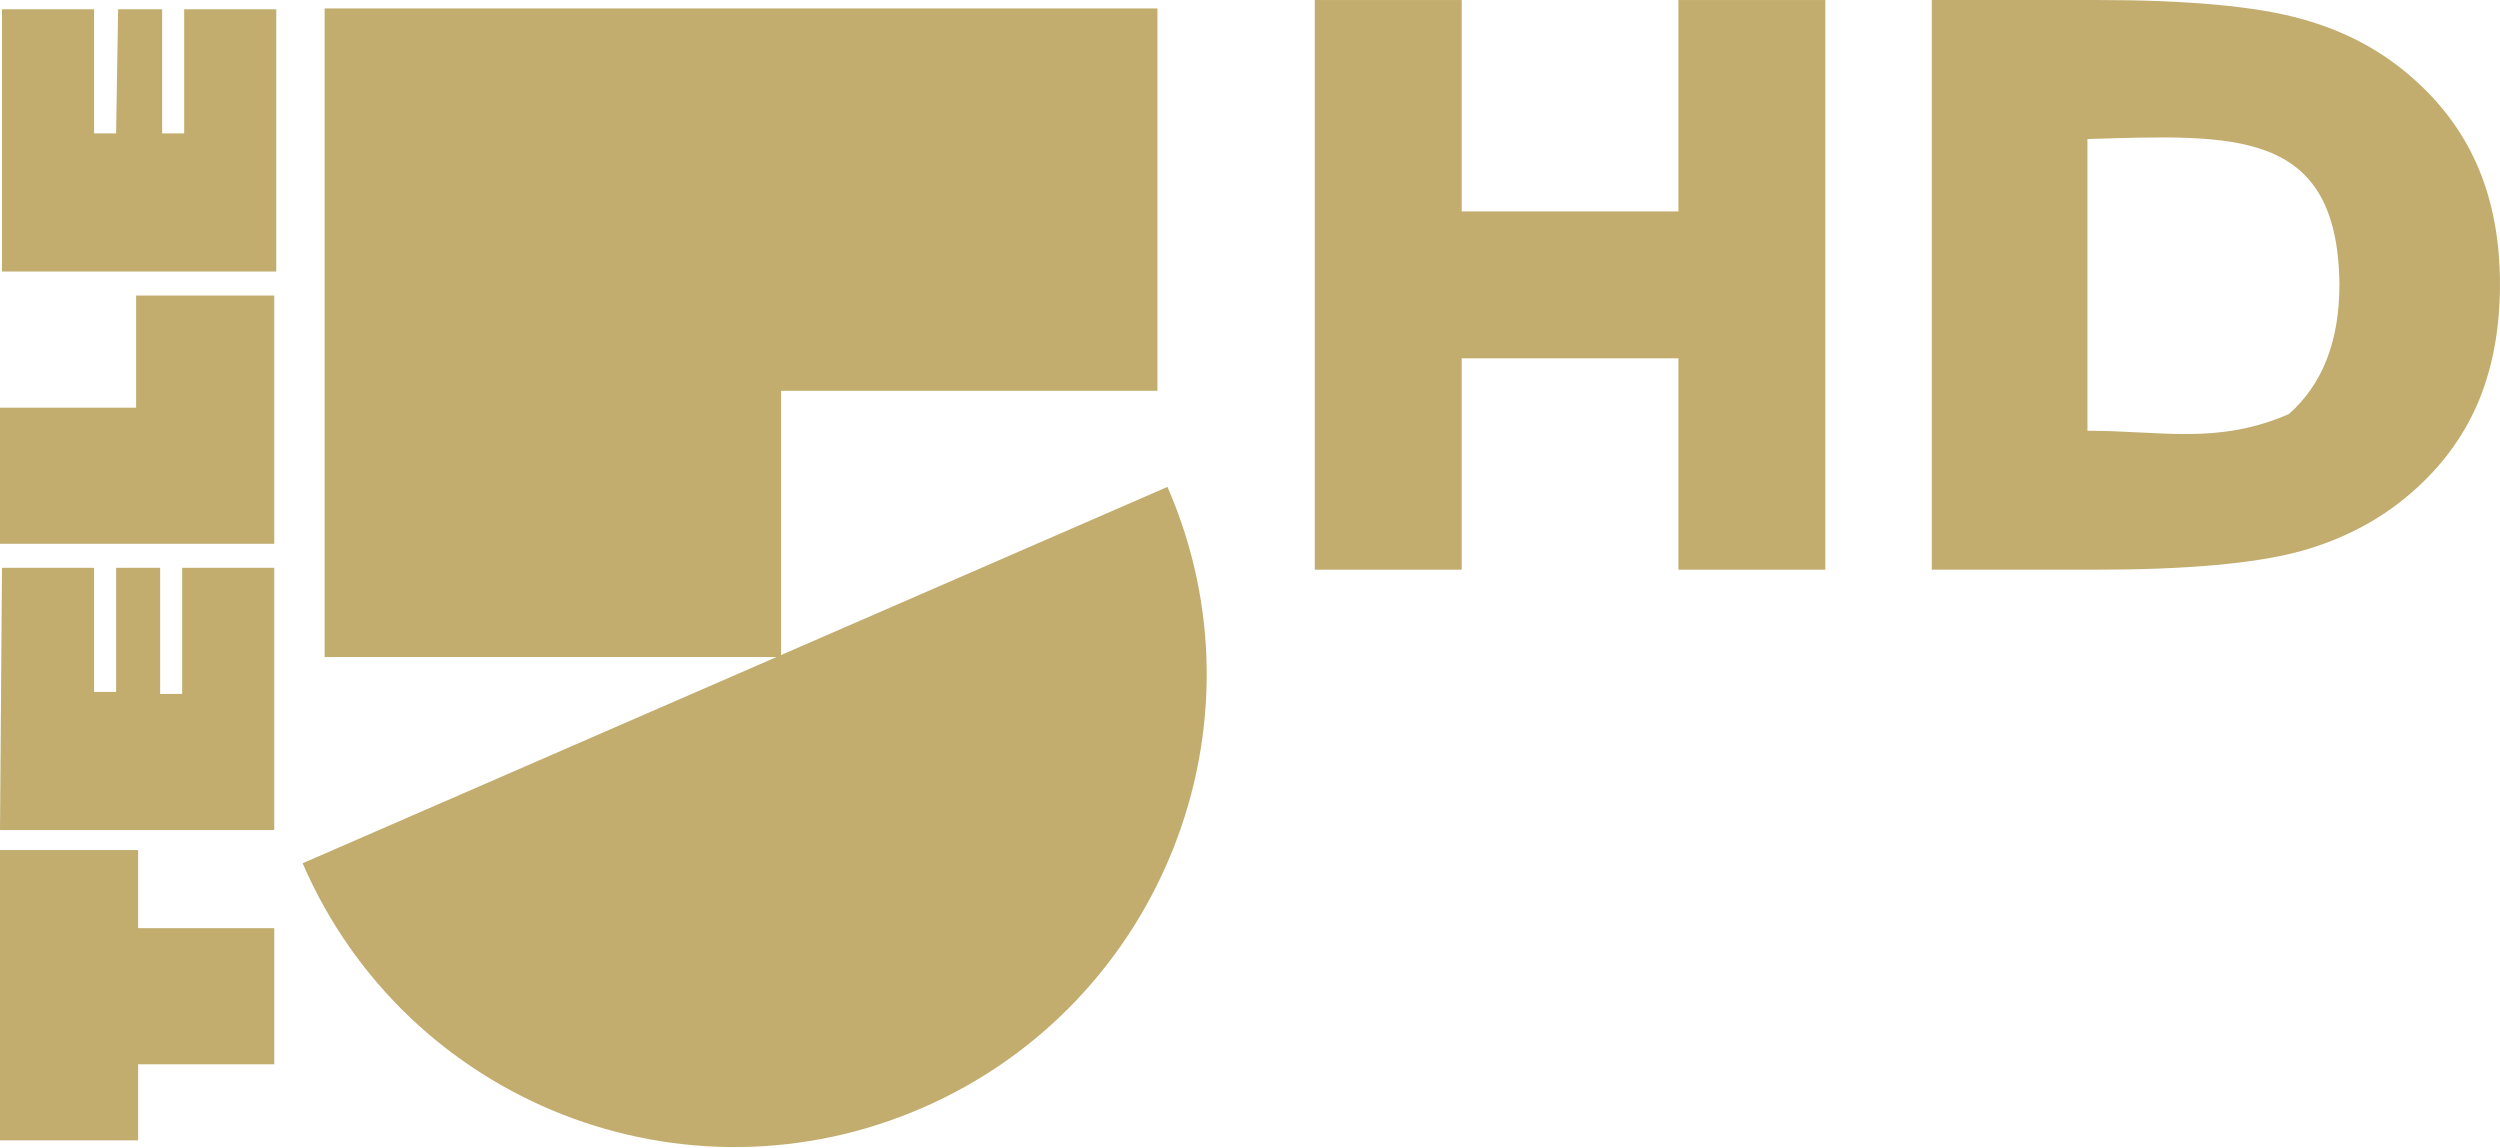
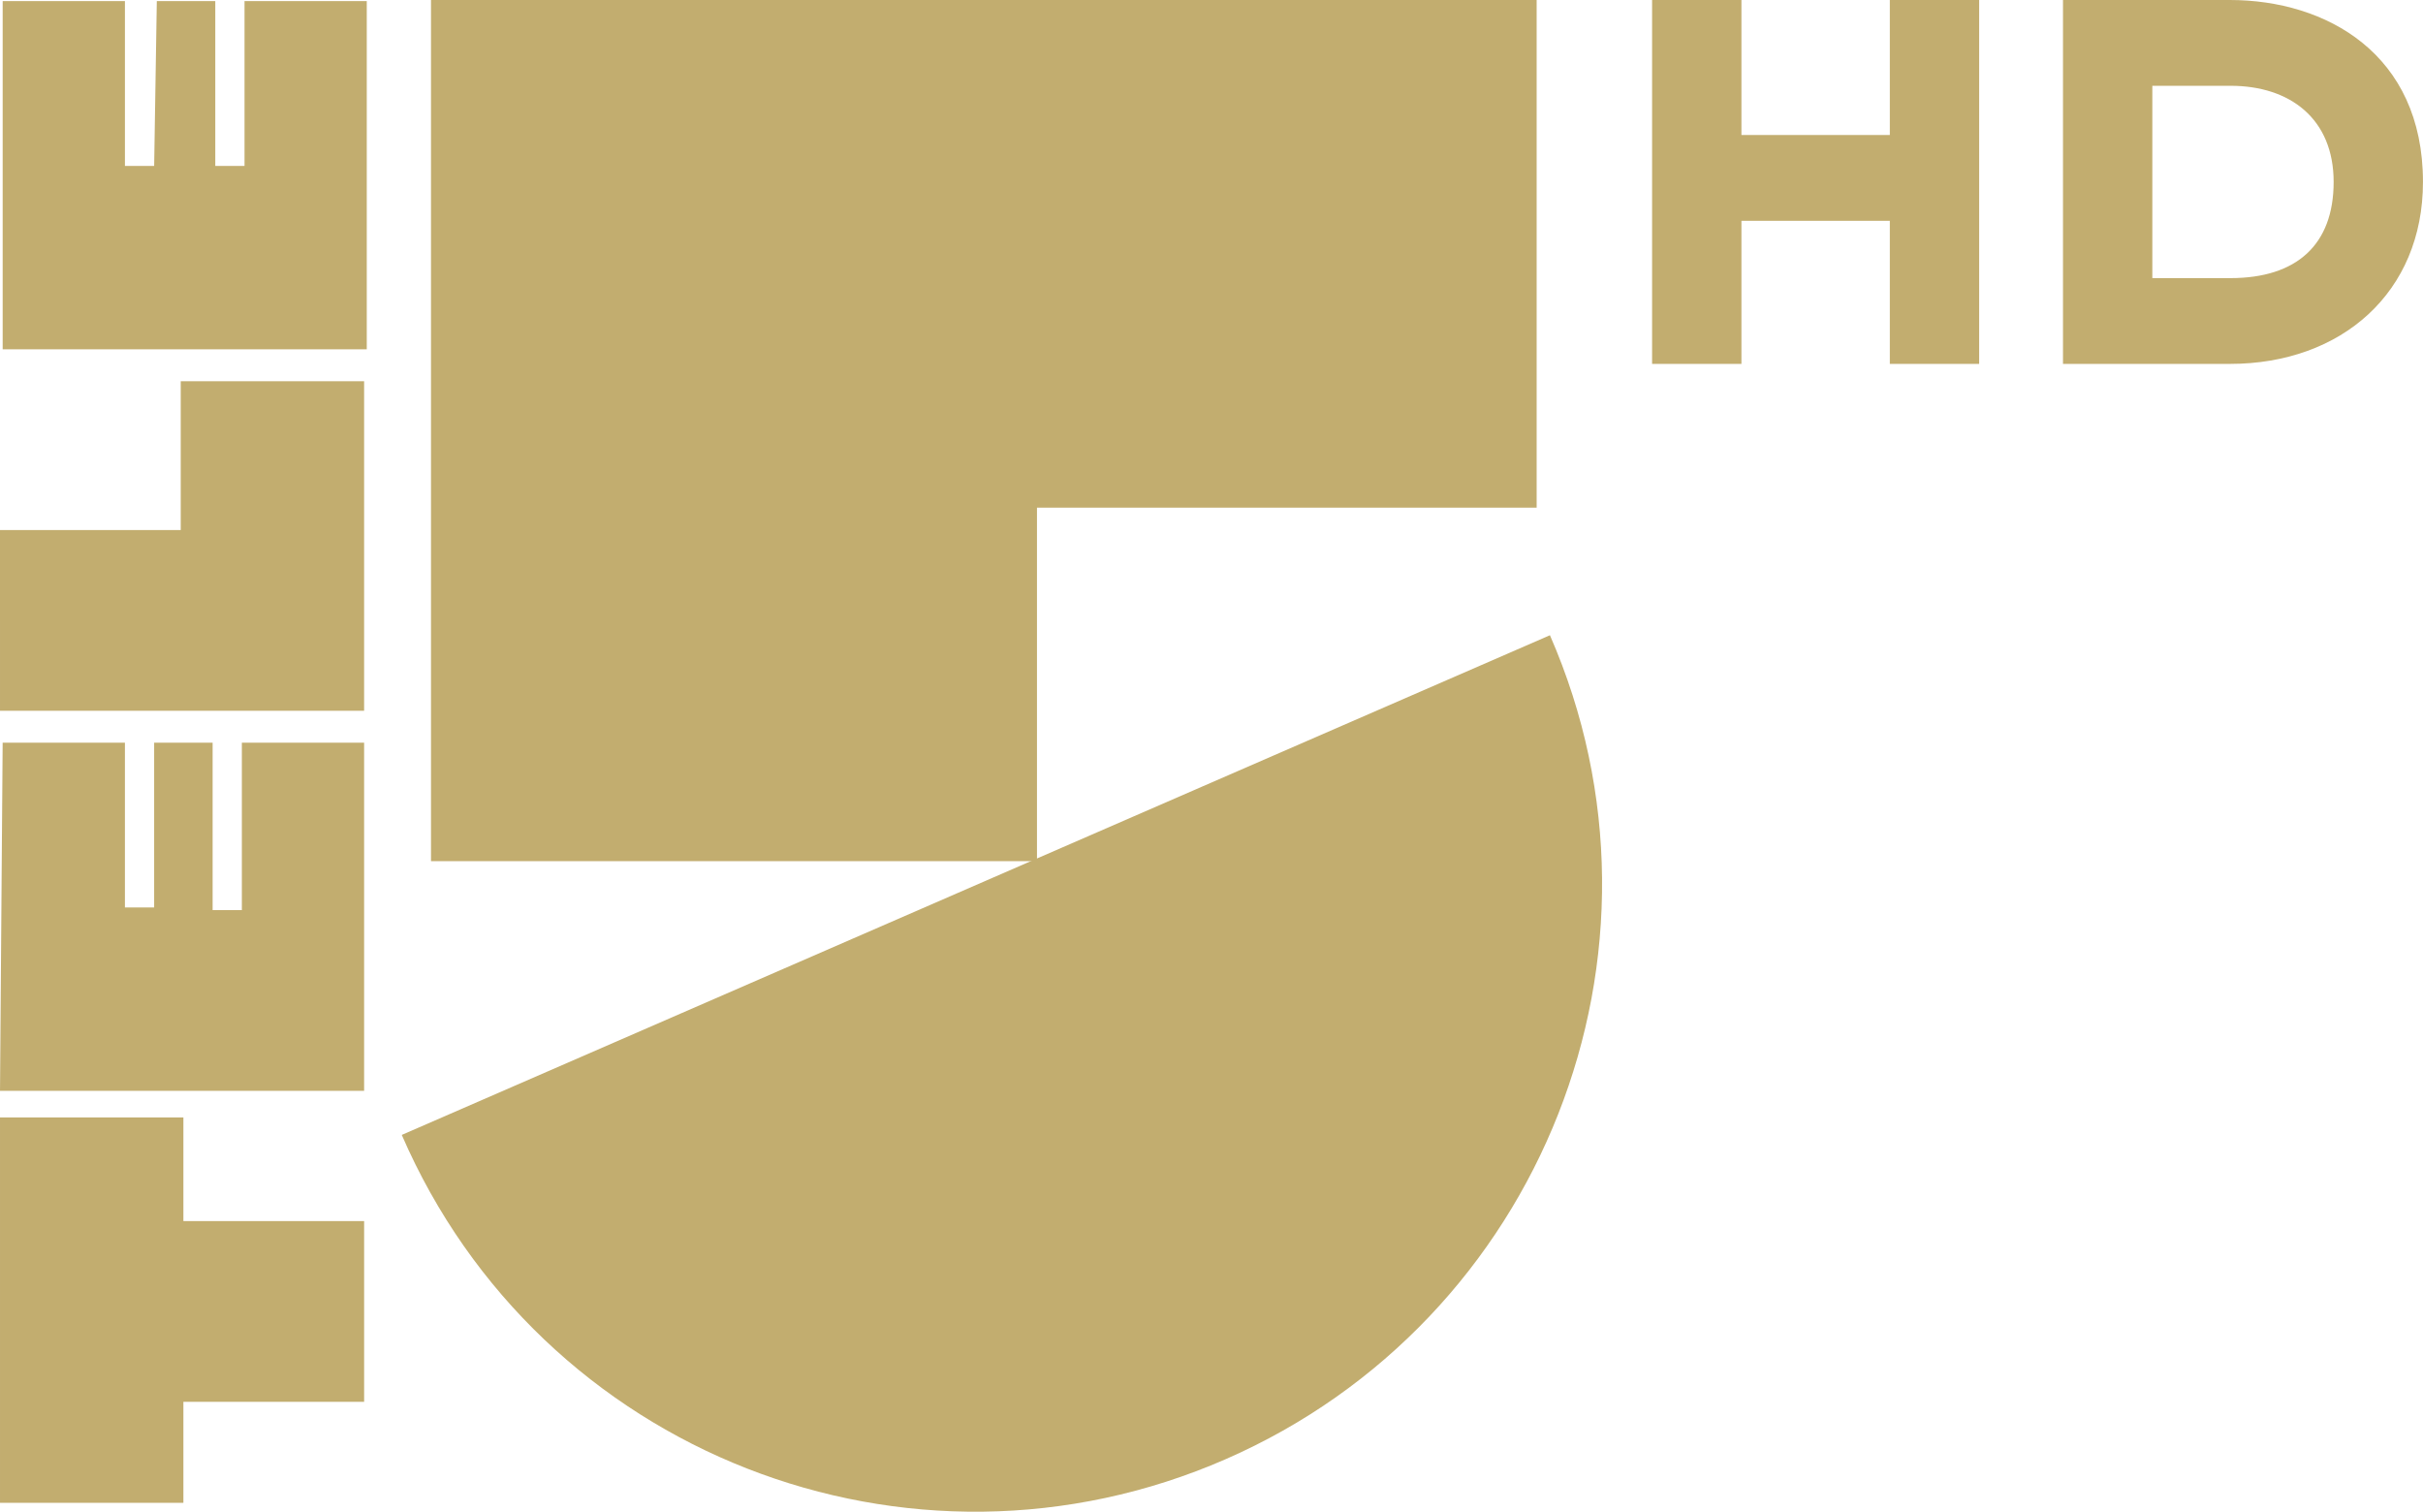
- <svg xmlns="http://www.w3.org/2000/svg" width="1657.4" height="760.45" version="1.1" viewBox="0 0 1657.4 760.45" xml:space="preserve">
-   <g transform="translate(3.36e-5 5.5916)" fill="#c2ad6f" stroke-width="13.272">
+ <svg xmlns="http://www.w3.org/2000/svg" width="1218.9" height="760.46" version="1.1" viewBox="0 0 1218.9 760.46" xml:space="preserve">
+   <g transform="matrix(1.0074 0 0 1.0074 .0040635 7.4273e-5)" fill="#c2ad6f" stroke-width="13.272">
    <path d="m-3.36e-5 750.42h91.576v-50.433h90.248v-90.248h-90.248v-51.76h-91.576" />
    <path d="m-3.36e-5 354.92h181.82v-164.57h-91.576v74.322h-90.248" />
    <path d="m-3.36e-5 544.7h181.82v-173.86h-61.05v83.613h-14.599v-83.613h-29.198v82.285h-14.599v-82.285h-61.05" />
    <path d="m76.977 82.843h-14.599v-82.285h-61.05v173.86h181.82v-173.86h-61.05v82.285h-14.599v-82.285h-29.198" />
  </g>
-   <g transform="translate(3.36e-5 5.5916)">
-     <g transform="matrix(13.272 0 0 13.272 200.62 -3.744e-6)" fill="#c2ad6f">
-       <path d="m1.1 0v32.4h22.8v-13.3h18.8v-19.1" />
+   <g transform="matrix(1.0074 0 0 1.0074 .0040635 7.4273e-5)">
+     <g transform="matrix(13.272,0,0,13.272,200.62,-3.744e-6)" fill="#c2ad6f">
+       <path d="m1.1 0v32.4h22.8v-13.3h18.8l-1.2e-5 -19.1" />
      <path d="m31 54.9c11.9-5.2 17.4-19.1 12.2-31l-43.2 18.8c5.2 12 19.1 17.4 31 12.2" />
    </g>
  </g>
-   <g transform="translate(3.36e-5 5.5916)" fill="#c2ad6f" stroke-width="28.787">
-     <path d="m871.65-5.577v377.66h97.402v-140.12h143.67v140.12h97.402v-377.66h-97.402v140.15h-143.67v-140.15z" />
-     <path d="m1280.7-5.577v377.66h108.86c60.056 0 105.08-4.035 135.11-12.13 30.028-8.263 55.755-22.165 77.205-41.727 18.767-17.033 32.708-36.698 41.825-58.959 9.115-22.429 13.679-47.891 13.679-76.393 0-28.163-4.561-53.354-13.679-75.616-9.116-22.26-23.058-41.926-41.825-58.959-21.27-19.562-46.82-33.396-76.669-41.491-29.671-8.263-74.876-12.4-135.65-12.4zm103.2 92.157c96.584-2.784 165.86-7.616 167.05 96.308 0 37.608-11.175 66.291-33.517 86.022-47.324 20.548-84.12 11.063-133.53 11.063z" />
+   <g transform="matrix(.37652 0 0 .37652 747.1 -33.513)" fill="#c2ad6f">
+     <path transform="scale(.75)" d="m297.42 118.67v648.24h159.16v-254.89h264.34v254.89h159.16v-648.24h-159.16v240.49h-264.34v-240.49z" stroke-width="1.333" />
+     <path d="m995.02 89.005c128.42 0 257.99 71.719 257.99 243.09 0 147.07-108.21 243.09-257.99 243.09h-222.96v-486.18zm-103.59 114.62v256.94h104.55c88.01 0 137.69-44.353 137.69-128.47 0-84.353-58.196-128.47-137.69-128.47z" />
  </g>
</svg>
